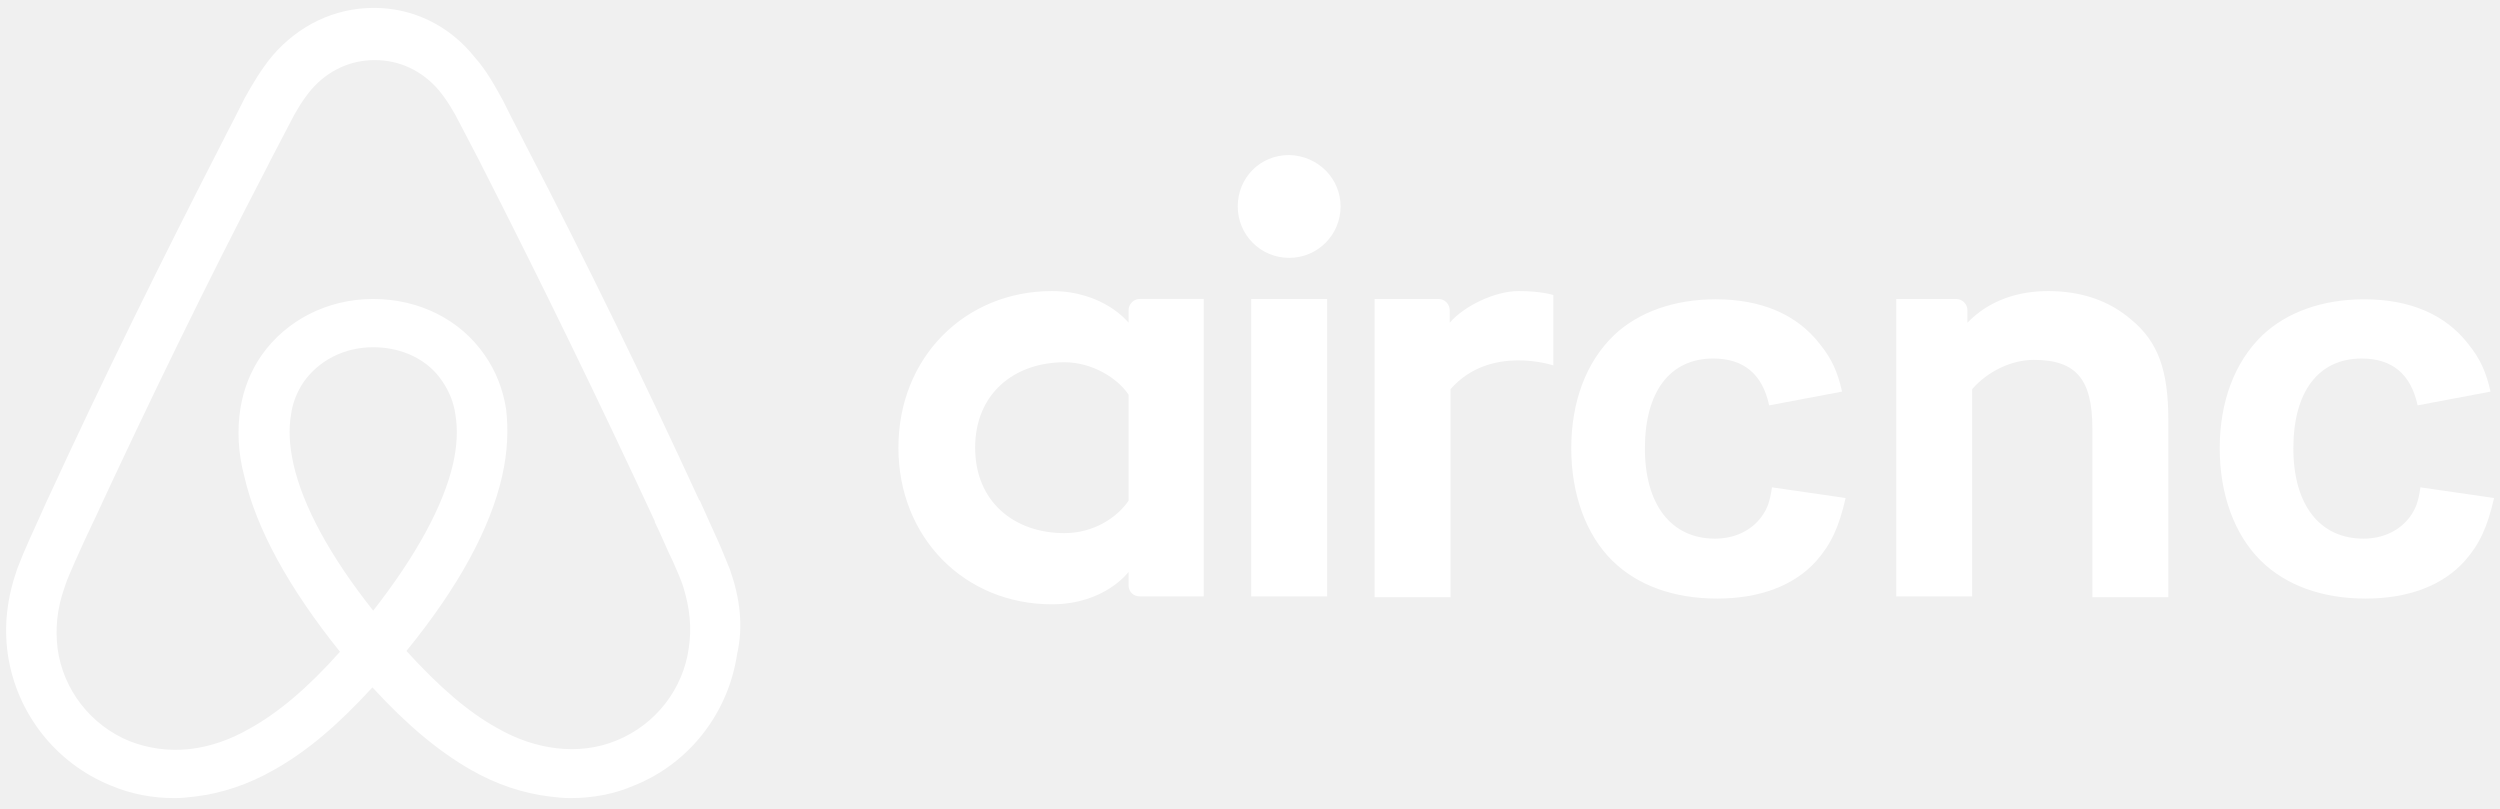
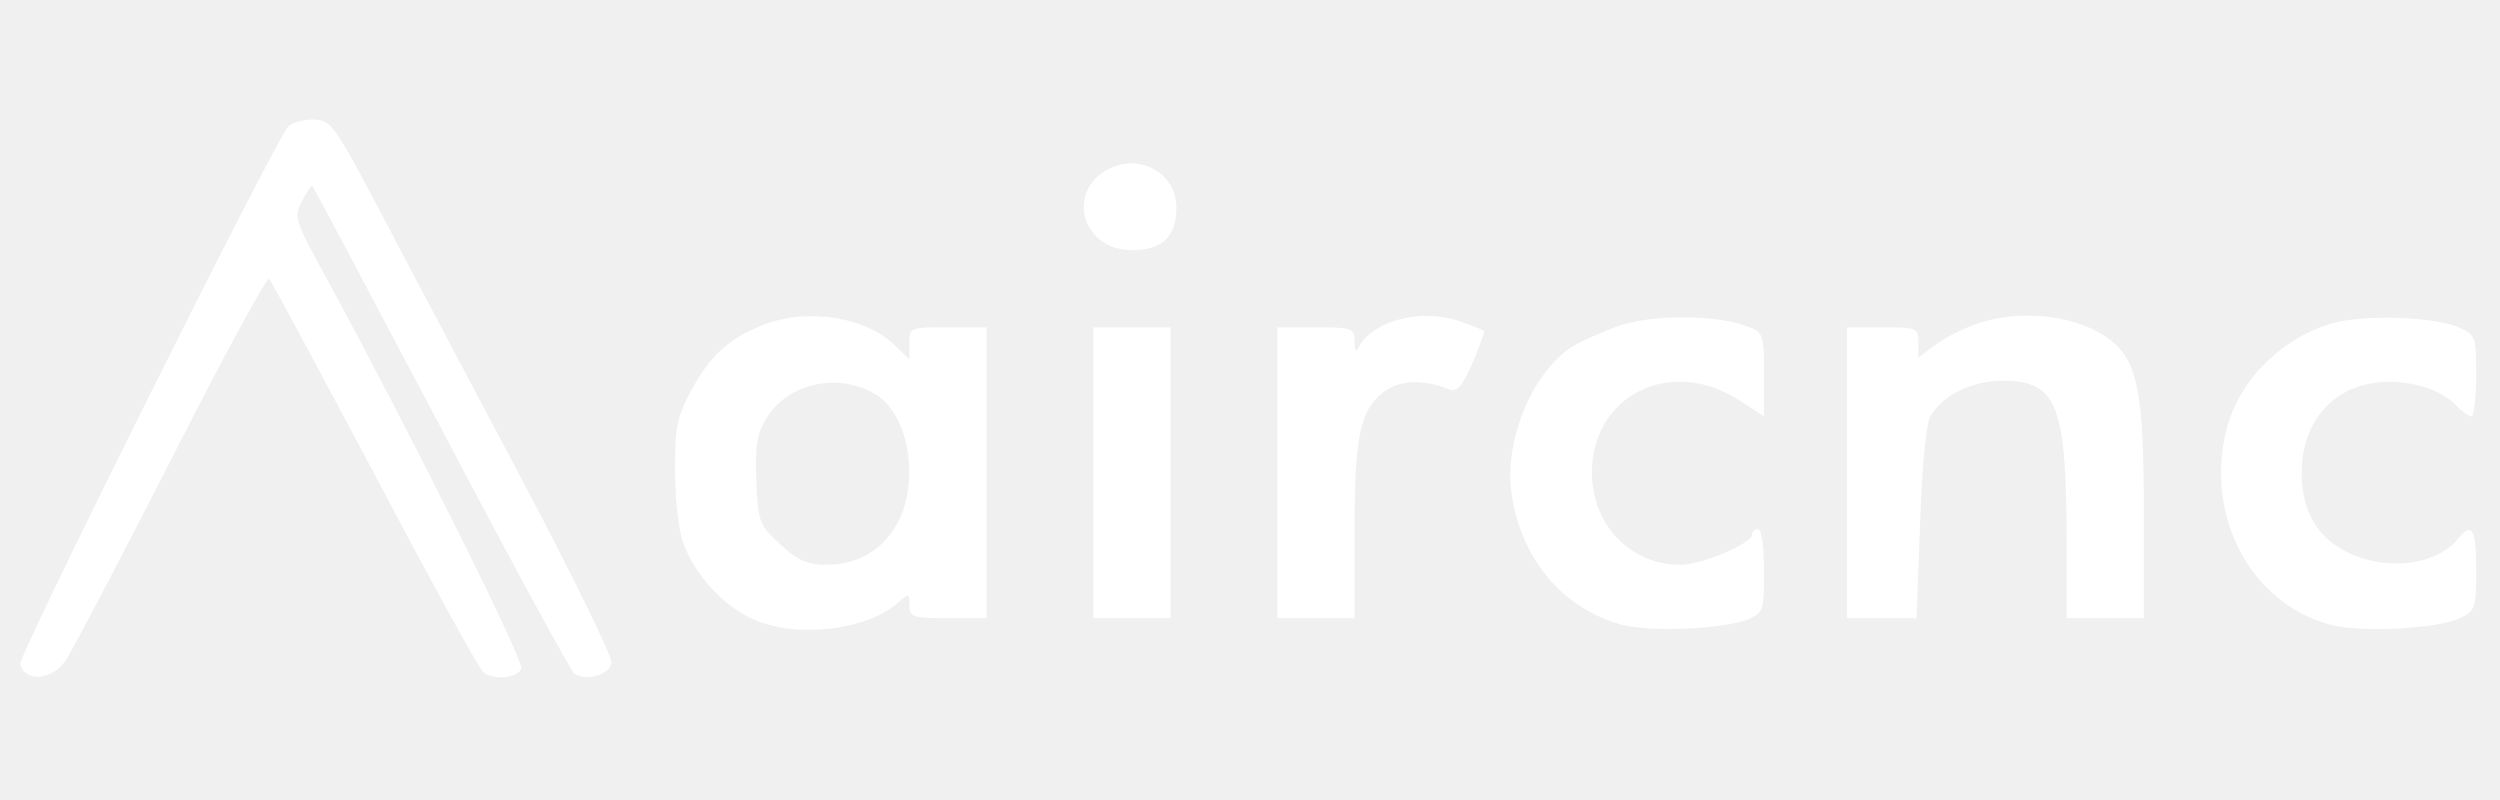
- <svg xmlns="http://www.w3.org/2000/svg" width="198px" height="64px" viewBox="0 0 198 64" version="1.1">
-   <g id="Web" stroke="none" stroke-width="1" fill="none" fill-rule="evenodd">
-     <g id="Login-Copy" transform="translate(-621, -241)" fill="#FFFFFF" fill-rule="nonzero">
-       <g id="Group-7" transform="translate(480, 241)">
-         <g id="Group-2" transform="translate(141, 0)">
-           <path d="M145.892,31.014 L140.117,32.105 C139.584,29.623 138.098,28.395 135.687,28.395 C132.267,28.395 130.276,31.014 130.276,35.515 C130.276,39.961 132.351,42.661 135.827,42.661 C137.369,42.661 138.687,42.034 139.5,40.943 C139.977,40.288 140.173,39.743 140.341,38.597 L146.173,39.443 C145.64,41.761 145.023,43.098 143.846,44.434 C142.108,46.371 139.388,47.407 135.996,47.407 C132.575,47.407 129.687,46.371 127.697,44.407 C125.622,42.361 124.444,39.17 124.444,35.515 C124.444,31.805 125.622,28.668 127.837,26.541 C129.771,24.713 132.603,23.704 135.883,23.704 C139.5,23.704 142.332,24.904 144.154,27.277 C145.051,28.395 145.528,29.405 145.892,31.014 Z" id="C" />
-           <path d="M197.25,31.014 L191.475,32.105 C190.942,29.623 189.456,28.395 187.045,28.395 C183.625,28.395 181.634,31.014 181.634,35.515 C181.634,39.961 183.709,42.661 187.185,42.661 C188.727,42.661 190.045,42.034 190.858,40.943 C191.335,40.288 191.531,39.743 191.699,38.597 L197.531,39.443 C196.998,41.761 196.381,43.098 195.204,44.434 C193.466,46.371 190.746,47.407 187.354,47.407 C183.933,47.407 181.045,46.371 179.055,44.407 C176.98,42.361 175.802,39.17 175.802,35.515 C175.802,31.805 176.98,28.668 179.195,26.541 C181.129,24.713 183.961,23.704 187.241,23.704 C190.858,23.704 193.69,24.904 195.512,27.277 C196.409,28.395 196.886,29.405 197.25,31.014 Z" id="C" />
-           <g id="airbnb">
-             <path d="M106.174,16.35 C106.174,18.606 104.356,20.422 102.101,20.422 C99.845,20.422 98.029,18.606 98.029,16.35 C98.029,14.095 99.783,12.278 102.101,12.278 C104.42,12.341 106.174,14.158 106.174,16.35 L106.174,16.35 Z M89.384,24.557 L89.384,25.56 C89.384,25.56 87.442,23.053 83.307,23.053 C76.48,23.053 71.154,28.253 71.154,35.457 C71.154,42.599 76.417,47.861 83.307,47.861 C87.505,47.861 89.384,45.293 89.384,45.293 L89.384,46.357 C89.384,46.859 89.761,47.233 90.261,47.233 L95.335,47.233 L95.335,23.677 L90.261,23.677 C89.761,23.679 89.384,24.119 89.384,24.557 L89.384,24.557 Z M89.384,39.654 C88.445,41.033 86.565,42.224 84.31,42.224 C80.301,42.224 77.231,39.718 77.231,35.457 C77.231,31.197 80.301,28.691 84.31,28.691 C86.503,28.691 88.508,29.944 89.384,31.259 L89.384,39.654 Z M99.094,23.679 L105.108,23.679 L105.108,47.235 L99.094,47.235 L99.094,23.679 L99.094,23.679 Z M171.732,33.265 L171.732,47.298 L165.717,47.298 L165.717,33.954 C165.717,30.07 164.464,28.503 161.084,28.503 C159.267,28.503 157.387,29.443 156.195,30.822 L156.195,47.236 L150.183,47.236 L150.183,23.68 L154.942,23.68 C155.444,23.68 155.82,24.119 155.82,24.557 L155.82,25.56 C157.574,23.743 159.891,23.053 162.209,23.053 C164.841,23.053 167.034,23.806 168.788,25.309 C170.917,27.063 171.732,29.318 171.732,33.265 L171.732,33.265 Z M120.269,23.052 C122.085,23.052 123.025,23.366 123.025,23.366 L123.025,28.941 C123.025,28.941 118.013,27.25 114.882,30.821 L114.882,47.297 L108.867,47.297 L108.867,23.679 L113.942,23.679 C114.443,23.679 114.818,24.118 114.818,24.557 L114.818,25.559 C115.947,24.243 118.39,23.052 120.269,23.052 L120.269,23.052 Z M56.871,42.849 C56.369,41.722 55.868,40.656 55.431,39.654 L55.368,39.592 C51.045,30.194 46.41,20.673 41.523,11.276 L41.335,10.9 C40.821,9.925 40.32,8.943 39.832,7.955 C39.205,6.827 38.579,5.638 37.577,4.509 C35.572,2.003 32.69,0.625 29.621,0.625 C26.488,0.625 23.669,2.003 21.603,4.383 C20.663,5.511 19.973,6.701 19.347,7.829 C18.858,8.817 18.357,9.798 17.845,10.774 L17.656,11.151 C12.832,20.547 8.134,30.069 3.811,39.466 L3.748,39.591 C3.31,40.595 2.808,41.659 2.307,42.786 C1.994,43.475 1.681,44.227 1.368,45.041 C0.553,47.359 0.302,49.552 0.616,51.808 C1.306,56.507 4.437,60.452 8.761,62.207 C10.39,62.897 12.081,63.21 13.835,63.21 C14.336,63.21 14.962,63.147 15.464,63.084 C17.532,62.834 19.661,62.145 21.729,60.955 C24.298,59.514 26.741,57.447 29.497,54.44 C32.253,57.447 34.759,59.514 37.265,60.955 C39.333,62.145 41.463,62.834 43.53,63.084 C44.031,63.148 44.658,63.21 45.159,63.21 C46.914,63.21 48.667,62.897 50.233,62.207 C54.619,60.452 57.688,56.444 58.378,51.808 C58.875,49.615 58.625,47.424 57.811,45.105 C57.498,44.353 57.184,43.539 56.871,42.849 Z M29.558,48.362 C26.175,44.102 23.982,40.093 23.231,36.711 C22.918,35.27 22.854,34.017 23.043,32.889 C23.167,31.887 23.544,31.009 24.045,30.258 C25.236,28.567 27.24,27.501 29.558,27.501 C31.877,27.501 33.944,28.504 35.072,30.258 C35.573,31.009 35.949,31.887 36.075,32.889 C36.262,34.018 36.2,35.332 35.887,36.711 C35.133,40.031 32.94,44.04 29.558,48.362 Z M54.553,51.307 C54.115,54.565 51.922,57.385 48.852,58.637 C47.349,59.263 45.72,59.452 44.092,59.263 C42.526,59.075 40.959,58.574 39.331,57.635 C37.075,56.381 34.821,54.44 32.189,51.557 C36.323,46.484 38.829,41.847 39.769,37.713 C40.208,35.771 40.271,34.017 40.082,32.387 C39.832,30.821 39.268,29.38 38.391,28.127 C36.448,25.307 33.19,23.679 29.557,23.679 C25.925,23.679 22.667,25.371 20.725,28.127 C19.848,29.38 19.283,30.821 19.033,32.387 C18.783,34.017 18.845,35.833 19.346,37.713 C20.285,41.847 22.854,46.546 26.926,51.62 C24.357,54.502 22.039,56.445 19.783,57.697 C18.154,58.637 16.589,59.139 15.023,59.326 C13.332,59.514 11.703,59.263 10.262,58.7 C7.193,57.447 5,54.627 4.562,51.37 C4.374,49.804 4.499,48.238 5.126,46.484 C5.313,45.857 5.627,45.231 5.94,44.479 C6.379,43.477 6.879,42.411 7.381,41.346 L7.444,41.222 C11.766,31.887 16.401,22.364 21.225,13.093 L21.413,12.716 C21.915,11.778 22.416,10.775 22.917,9.835 C23.418,8.832 23.982,7.892 24.671,7.078 C25.987,5.576 27.74,4.76 29.683,4.76 C31.626,4.76 33.379,5.576 34.695,7.078 C35.384,7.894 35.948,8.834 36.449,9.835 C36.951,10.775 37.452,11.778 37.952,12.716 L38.141,13.093 C42.891,22.403 47.465,31.802 51.86,41.284 L51.86,41.347 C52.362,42.351 52.8,43.477 53.302,44.481 C53.614,45.231 53.928,45.857 54.116,46.484 C54.616,48.111 54.804,49.679 54.553,51.307 L54.553,51.307 Z" id="Shape" />
-           </g>
-         </g>
+ <svg xmlns="http://www.w3.org/2000/svg" xml:space="preserve" width="300px" height="96px" version="1.1" style="shape-rendering:geometricPrecision; text-rendering:geometricPrecision; image-rendering:optimizeQuality; fill-rule:evenodd; clip-rule:evenodd" viewBox="0 0 300 96">
+   <defs>
+     <style type="text/css">
+    
+     .fil0 {fill:white}
+    
+   </style>
+   </defs>
+   <g id="Camada_x0020_1">
+     <g id="_105553303107168">
+       <g>
+         <path class="fil0" d="M34.56 15.21c-1.99,2.49 -32.33,63.38 -32.12,64.45 0.43,2.21 3.78,1.99 5.34,-0.28 0.79,-1.07 6.48,-11.97 12.75,-24.22 6.2,-12.25 11.54,-22.01 11.75,-21.72 0.29,0.28 5.98,10.9 12.75,23.64 6.69,12.68 12.54,23.36 13.03,23.65 1.43,0.92 4.06,0.64 4.49,-0.5 0.36,-0.93 -12.89,-27.49 -23.07,-46.29 -4.14,-7.55 -4.28,-7.91 -3.21,-9.83 0.57,-1.14 1.14,-1.92 1.21,-1.78 0.14,0.07 7.05,13.18 15.46,29.06 8.33,15.88 15.52,29.05 15.95,29.41 1.42,1 4.27,0.21 4.48,-1.28 0.08,-0.79 -4.7,-10.54 -10.61,-21.72 -5.91,-11.19 -13.53,-25.5 -16.87,-31.91 -5.92,-11.25 -6.2,-11.54 -8.41,-11.54 -1.21,0 -2.56,0.43 -2.92,0.86l0 0z" />
+         <path class="fil0" d="M133.55 20.05c-5.76,2.35 -3.98,9.97 2.28,9.97 3.64,0 5.34,-1.64 5.34,-5.13 0,-3.84 -3.91,-6.33 -7.62,-4.84z" />
+         <path class="fil0" d="M91.96 38.85c-4.13,1.5 -6.62,3.63 -8.83,7.69 -1.85,3.35 -2.13,4.49 -2.13,9.83 0,3.35 0.42,7.27 0.99,8.76 1.28,3.7 4.77,7.55 8.26,9.12 5.2,2.42 13.82,1.42 17.59,-2 1.22,-1.07 1.29,-1.07 1.29,0.36 0,1.42 0.35,1.57 4.63,1.57l4.63 0 0 -17.45 0 -17.45 -4.63 0c-4.56,0 -4.63,0 -4.63,1.92l0 1.92 -1.93 -1.85c-3.41,-3.2 -10.11,-4.27 -15.24,-2.42l0 0zm13.32 8.62c3.78,2.49 5.06,10.18 2.49,15.17 -1.71,3.27 -4.77,5.13 -8.54,5.13 -2.35,0 -3.49,-0.5 -5.56,-2.42 -2.56,-2.36 -2.7,-2.64 -2.92,-7.7 -0.14,-4.27 0.07,-5.62 1.28,-7.54 2.64,-4.28 8.91,-5.49 13.25,-2.64l0 0z" />
+         <path class="fil0" d="M166.39 38.85c-1.29,0.57 -2.64,1.57 -3.07,2.35 -0.71,1.21 -0.71,1.14 -0.78,-0.35 0,-1.43 -0.29,-1.57 -4.63,-1.57l-4.63 0 0 17.45 0 17.45 4.63 0 4.63 0 0 -10.19c0,-11.54 0.64,-14.74 3.42,-16.88 1.92,-1.56 4.91,-1.63 8.04,-0.35 0.86,0.28 1.5,-0.43 2.71,-3.21 0.86,-2.06 1.5,-3.77 1.35,-3.84 -0.14,-0.15 -1.28,-0.57 -2.63,-1.07 -3.13,-1.07 -6.27,-0.93 -9.04,0.21l0 0z" />
+         <path class="fil0" d="M194.16 39.14c-1.99,0.71 -4.49,1.85 -5.56,2.49 -4.84,3.2 -8.19,11.47 -7.19,17.8 1.21,7.69 5.98,13.39 12.89,15.46 3.35,1 12.47,0.64 15.46,-0.57 1.85,-0.79 1.92,-1.07 1.92,-5.84 0,-2.85 -0.29,-4.99 -0.71,-4.99 -0.36,0 -0.71,0.29 -0.71,0.64 0,1.07 -5.99,3.64 -8.62,3.64 -5.98,0 -10.61,-4.78 -10.61,-11.04 0,-9.4 9.61,-14.03 17.8,-8.62l2.85 1.85 0 -4.98c0,-4.85 -0.07,-5.06 -1.92,-5.77 -3.71,-1.5 -11.61,-1.5 -15.6,-0.07l0 0z" />
+         <path class="fil0" d="M237.03 38.92c-1.56,0.57 -3.7,1.64 -4.84,2.5l-1.99 1.49 0 -1.85c0,-1.71 -0.15,-1.78 -4.28,-1.78l-4.27 0 0 17.45 0 17.45 4.2 0 4.13 0 0.43 -11.33c0.21,-6.41 0.71,-11.96 1.21,-12.82 1.28,-2.49 4.99,-4.34 8.62,-4.34 6.55,0 7.69,2.71 7.76,18.66l0 9.83 4.63 0 4.63 0 0 -12.54c0,-14.24 -0.71,-18.02 -3.7,-20.58 -3.78,-3.21 -11.04,-4.13 -16.53,-2.14l0 0z" />
+         <path class="fil0" d="M279.91 38.78c-6.13,1.78 -11.26,6.84 -12.75,12.82 -2.57,10.4 2.92,20.8 12.46,23.36 3.56,1 12.89,0.5 15.6,-0.78 1.85,-0.93 1.92,-1.21 1.92,-5.84 0,-4.92 -0.5,-5.77 -2.21,-3.64 -2.63,3.14 -8.47,3.85 -13.1,1.64 -3.78,-1.78 -5.63,-5.05 -5.63,-9.61 0,-8.05 6.41,-12.61 14.6,-10.33 1.43,0.43 3.14,1.35 3.85,2.14 0.71,0.78 1.56,1.42 1.92,1.42 0.29,0 0.57,-2.21 0.57,-4.84 0,-4.63 -0.07,-4.91 -1.92,-5.77 -2.92,-1.35 -11.47,-1.64 -15.31,-0.57l0 0z" />
+         <polygon class="fil0" points="131.2,56.73 131.2,74.18 135.83,74.18 140.46,74.18 140.46,56.73 140.46,39.28 135.83,39.28 131.2,39.28 " />
      </g>
    </g>
  </g>
</svg>
